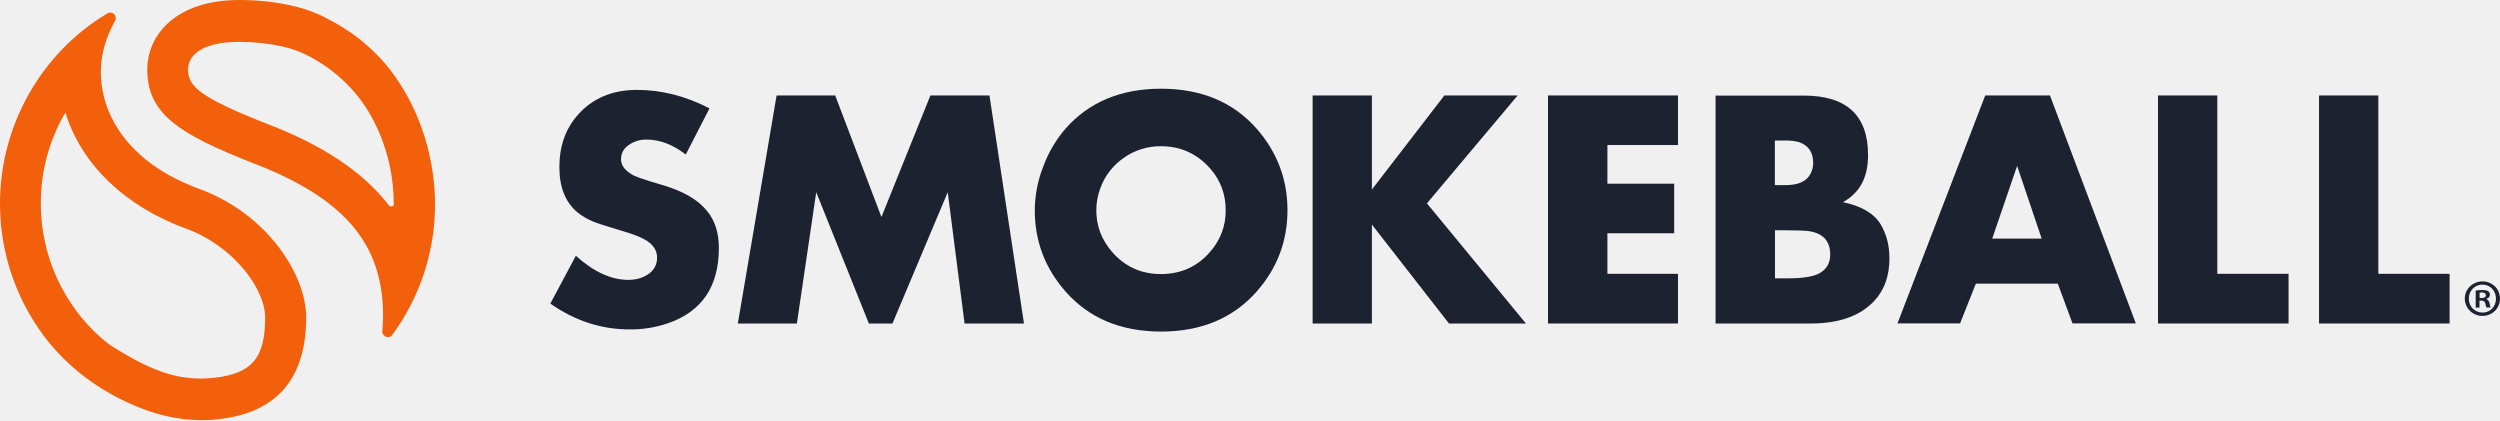
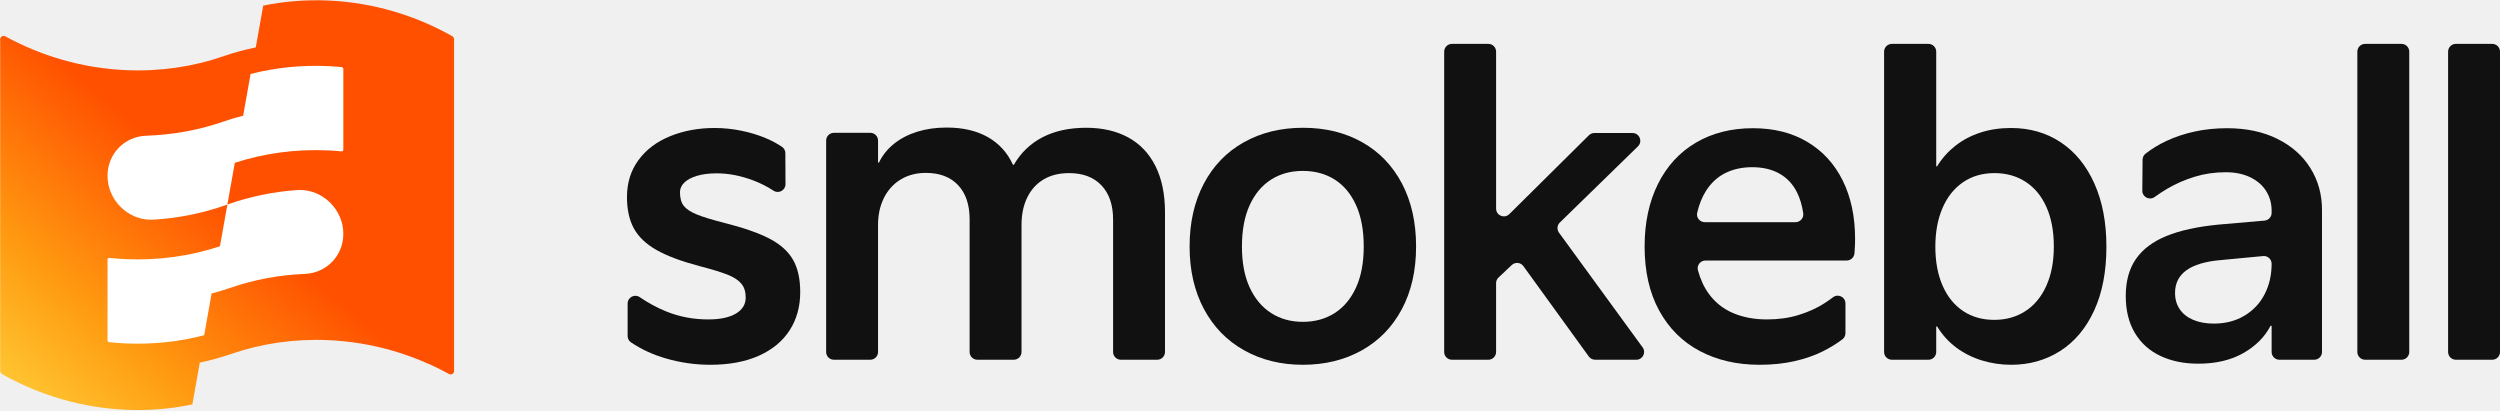
- <svg xmlns="http://www.w3.org/2000/svg" version="1.1" id="Layer_1" x="0px" y="0px" viewBox="0 0 2108.2 354.3" style="enable-background:new 0 0 2108.2 354.3;" xml:space="preserve">
-   <style type="text/css">
- 	.st0{fill:#F2600C;}
- 	.st1{fill-rule:evenodd;clip-rule:evenodd;fill:#1C2230;}
- 	.st2{fill:#1C2230;}
- </style>
-   <g>
-     <g>
-       <path class="st0" d="M168.6,159.5C94.2,132.6,75.4,76.1,89.3,35c1.8-5.6,4.4-11.4,7.7-17.4c1-1.8,0.7-4.2-0.8-5.7    s-3.8-1.8-5.5-0.7C34.8,44.4,0,105.9,0,171.5c0,37.9,11.2,74.3,32.4,105.4c19.6,28.8,48.2,51.6,82.9,65.9    c18.6,7.7,36.6,11.5,54.8,11.5c4.7,0,9.3-0.2,14-0.8c49.2-5.3,74.1-34.2,74.1-85.9C258.1,230.9,224.7,180.2,168.6,159.5     M223.6,267.9c0,34-11.3,47.3-43.3,50.7c-26.5,2.8-48.8-3.7-82.1-24.3c-4.7-2.8-8.6-5.7-12-8.6c-32.9-28.6-51.8-70.2-51.8-114.1    c0-27.3,7.1-53.6,20.8-76.8c12.9,43.2,50.2,79.4,101.8,98C196.9,207.5,223.6,243.5,223.6,267.9" />
-       <path class="st0" d="M358,115.1c-5.7-18.2-14.1-35.5-25.1-51c-10.9-15.6-27-30.7-43.1-40.5c-15.2-9.3-26.7-15.1-44.1-18.9    C231.5,1.5,216.8,0,201.9,0c-53.7,0-77.7,29.5-77.7,58.7c0,37.5,27.2,54.4,88,78.4C289.9,166.7,323,205.2,323,266    c0,4.4-0.2,8.8-0.6,13.1c-0.2,2.1,1,4.1,3,4.9c0.5,0.2,1.1,0.3,1.7,0.3c1.4,0,2.8-0.7,3.7-1.9c23.6-32.2,36.1-70.5,36.1-110.7    C366.7,152.5,363.7,133.4,358,115.1 M332.2,171.8c0,1.4-0.9,2-1.5,2.1c-0.4,0.2-1.8,0.5-2.8-0.8c-21.7-28.1-55.6-50.8-103.8-69.1    c-56.4-22.2-65.5-31.6-65.5-45.3c0-14.7,16.1-23.4,43.1-23.4c12.4,0,24.6,1.3,36.5,3.9c8.7,2,14.9,4.3,23,8.5    c22.2,11.9,40.2,29.3,51.9,50.5c12.4,22.4,18.9,47.8,18.9,73.4L332.2,171.8L332.2,171.8z" />
-     </g>
-     <g>
-       <polygon class="st1" points="2065.7,272.8 1955.6,272.8 1955.6,80.5 2005.6,80.5 2005.6,230.9 2065.7,230.9   " />
-       <polygon class="st1" points="1929.9,272.8 1819.8,272.8 1819.8,80.5 1869.8,80.5 1869.8,230.9 1929.9,230.9   " />
-       <path class="st1" d="M1728.7,80.5h-54.6l-74,192.2h52.8l13.3-33.5h69.1l12.4,33.5h53.4L1728.7,80.5L1728.7,80.5z M1680,201.2    l21-61.3l20.7,61.3H1680z" />
-       <path class="st1" d="M1585.8,189c-5.6-9.1-16.2-15.3-31.6-18.5c6.9-4,11.9-8.9,15.2-14.6c4-6.8,5.9-15.2,5.9-25.2    c0-33.4-18.1-50.1-54.2-50.1h-74.4v192.2h80.2c24.2,0,42.3-6.5,54.1-19.6c8.2-9,12.3-20.7,12.3-35.1    C1593.4,207,1590.8,197.3,1585.8,189 M1496.7,118.5h9.2c3.8-0.1,7.6,0.4,11.3,1.4c7.9,2.8,11.8,8.6,11.8,17.3    c0.1,4.6-1.5,9.1-4.5,12.6c-3.8,4.2-10,6.3-18.6,6.3h-9.2L1496.7,118.5L1496.7,118.5z M1534.7,230.2c-5,3-13.9,4.5-26.7,4.5h-11.2    v-40.5h10.3c9,0,15.3,0.3,18.9,0.8c11.6,2,17.4,8.5,17.4,19.7C1543.3,221.7,1540.5,226.9,1534.7,230.2" />
-       <polygon class="st1" points="1415,272.8 1305.4,272.8 1305.4,80.5 1415,80.5 1415,122.3 1355.5,122.3 1355.5,154.9 1411.8,154.9    1411.8,196.7 1355.5,196.7 1355.5,230.9 1415,230.9   " />
-       <polygon class="st1" points="1286.8,272.8 1221.9,272.8 1156.9,189.4 1156.9,272.8 1106.9,272.8 1106.9,80.5 1156.9,80.5    1156.9,159.8 1218,80.5 1279.8,80.5 1203.3,171.5   " />
-       <path class="st1" d="M1059.6,108.4c-19.8-22.4-46.7-33.6-80.5-33.6s-60.7,11.2-80.5,33.6c-8.2,9.5-14.6,20.4-18.9,32.2    c-4.6,11.7-7,24.1-7.1,36.7c0,26.1,8.7,49,26.1,68.7c19.8,22.4,46.6,33.6,80.4,33.6s60.6-11.2,80.5-33.6    c17.4-19.7,26.1-42.6,26.1-68.7C1085.7,151.2,1077,128.2,1059.6,108.4 M1020.6,212.2c-10.8,12.6-24.7,18.9-41.6,18.9    s-30.7-6.4-41.5-19c-8.7-10.2-13-21.8-13-34.8c0-6.4,1.2-12.7,3.4-18.6c3.7-10.4,10.7-19.4,19.9-25.7c9.1-6.4,20-9.8,31.2-9.7    c16.6,0,30.5,6.3,41.6,18.9c8.7,9.9,13,21.6,13,35.1C1033.8,190.1,1029.1,202.6,1020.6,212.2" />
-       <polygon class="st1" points="863.5,272.8 813.4,272.8 799.2,162.1 752.6,272.8 732.7,272.8 688.3,162.1 672,272.8 622.2,272.8    654.9,80.5 704.3,80.5 743.3,183 784.6,80.5 834.4,80.5   " />
-       <path class="st1" d="M606.2,209.1c0,32.5-14.3,53.6-42.9,63.5c-10.3,3.5-21.2,5.3-32.2,5.2c-24.1,0-46.4-7.3-67-21.8l21.5-40.3    c15,13.5,29.8,20.3,44.1,20.3c6.5,0,12-1.5,16.5-4.5c5-3,8.1-8.5,7.9-14.4c0-5.6-2.9-10.3-8.7-14.1c-4.3-2.8-11.6-5.7-21.9-8.6    c-12.4-3.7-20.2-6.2-23.4-7.6c-4.7-1.9-9-4.5-13-7.6c-10.2-8.4-15.4-21.2-15.4-38.3c0-17.8,5.3-32.6,15.9-44.4    c12.4-13.8,29-20.7,49.6-20.7s41.1,5.2,61.1,15.6l-20,38.9c-10.9-8.4-21.9-12.6-33-12.6c-5.1-0.1-10.1,1.3-14.4,4.1    c-4.8,3.1-7.2,7.2-7.2,12.4c0,5.2,3.2,9.5,9.4,13.1c2.8,1.7,11.3,4.6,25.4,8.7c17.7,5.2,30.3,12.5,37.8,22    C603,186.1,606.2,196.5,606.2,209.1" />
-       <path class="st2" d="M2099.3,255.8c-0.4-1.9-1.2-2.9-2.6-3.5h-0.1v-0.4h0.1c1.8-0.5,2.9-1.8,2.9-3.2c0-1.3-0.5-2.4-1.4-3.1    c-1.1-0.6-2.3-1-5-1c-2.1,0-4,0.1-5.5,0.4v14.4h3.1v-5.9h1.8c1.9,0,2.9,0.8,3.2,2.4c0.1,0.3,0.2,0.6,0.2,0.9    c0.3,1.2,0.5,2.1,0.9,2.5h3.3C2100,258.7,2099.7,257.7,2099.3,255.8L2099.3,255.8z M2092.8,251.3h-1.8v-4.5h0.1    c0.3-0.1,0.9-0.2,1.9-0.2c2.1,0,3.3,0.9,3.3,2.4S2095,251.3,2092.8,251.3L2092.8,251.3z M2099.3,255.8c-0.4-1.9-1.2-2.9-2.6-3.5    h-0.1v-0.4h0.1c1.8-0.5,2.9-1.8,2.9-3.2c0-1.3-0.5-2.4-1.4-3.1c-1.1-0.6-2.3-1-5-1c-2.1,0-4,0.1-5.5,0.4v14.4h3.1v-5.9h1.8    c1.9,0,2.9,0.8,3.2,2.4c0.1,0.3,0.2,0.6,0.2,0.9c0.3,1.2,0.5,2.1,0.9,2.5h3.3C2100,258.7,2099.7,257.7,2099.3,255.8L2099.3,255.8z     M2092.8,251.3h-1.8v-4.5h0.1c0.3-0.1,0.9-0.2,1.9-0.2c2.1,0,3.3,0.9,3.3,2.4S2095,251.3,2092.8,251.3L2092.8,251.3z     M2099.3,255.8c-0.4-1.9-1.2-2.9-2.6-3.5h-0.1v-0.4h0.1c1.8-0.5,2.9-1.8,2.9-3.2c0-1.3-0.5-2.4-1.4-3.1c-1.1-0.6-2.3-1-5-1    c-2.1,0-4,0.1-5.5,0.4v14.4h3.1v-5.9h1.8c1.9,0,2.9,0.8,3.2,2.4c0.1,0.3,0.2,0.6,0.2,0.9c0.3,1.2,0.5,2.1,0.9,2.5h3.3    C2100,258.7,2099.7,257.7,2099.3,255.8L2099.3,255.8z M2092.8,251.3h-1.8v-4.5h0.1c0.3-0.1,0.9-0.2,1.9-0.2c2.1,0,3.3,0.9,3.3,2.4    S2095,251.3,2092.8,251.3L2092.8,251.3z M2099.3,255.8c-0.4-1.9-1.2-2.9-2.6-3.5h-0.1v-0.4h0.1c1.8-0.5,2.9-1.8,2.9-3.2    c0-1.3-0.5-2.4-1.4-3.1c-1.1-0.6-2.3-1-5-1c-2.1,0-4,0.1-5.5,0.4v14.4h3.1v-5.9h1.8c1.9,0,2.9,0.8,3.2,2.4    c0.1,0.3,0.2,0.6,0.2,0.9c0.3,1.2,0.5,2.1,0.9,2.5h3.3C2100,258.7,2099.7,257.7,2099.3,255.8L2099.3,255.8z M2092.8,251.3h-1.8    v-4.5h0.1c0.3-0.1,0.9-0.2,1.9-0.2c2.1,0,3.3,0.9,3.3,2.4S2095,251.3,2092.8,251.3L2092.8,251.3z M2093.4,237.3    c-8.2,0-14.9,6.5-14.9,14.5s6.6,14.6,14.9,14.6s14.8-6.4,14.8-14.6S2101.7,237.3,2093.4,237.3z M2093.5,263.6    c-6.6,0-11.6-5.1-11.6-11.8s5-11.8,11.5-11.8s11.4,5.1,11.4,11.9S2099.8,263.6,2093.5,263.6L2093.5,263.6z M2096.8,252.3    L2096.8,252.3l-0.1-0.4h0.1c1.8-0.5,2.9-1.8,2.9-3.2c0-1.3-0.5-2.4-1.4-3.1c-1.1-0.6-2.3-1-5-1c-2.1,0-4,0.1-5.5,0.4v14.4h3.1    v-5.9h1.8c1.9,0,2.9,0.8,3.2,2.4c0.1,0.3,0.2,0.6,0.2,0.9c0.3,1.2,0.5,2.1,0.9,2.5h3.3c-0.3-0.6-0.6-1.5-1-3.5    C2098.9,253.9,2098.1,252.9,2096.8,252.3L2096.8,252.3z M2092.8,251.3h-1.8v-4.5h0.1c0.3-0.1,0.9-0.2,1.9-0.2    c2.1,0,3.3,0.9,3.3,2.4S2095,251.3,2092.8,251.3L2092.8,251.3z M2099.4,255.8c-0.4-1.9-1.2-2.9-2.6-3.5h-0.1v-0.4h0.1    c1.8-0.5,2.9-1.8,2.9-3.2c0-1.3-0.5-2.4-1.4-3.1c-1.1-0.6-2.3-1-5-1c-2.1,0-4,0.1-5.5,0.4v14.4h3.1v-5.9h1.8    c1.9,0,2.9,0.8,3.2,2.4c0.1,0.3,0.2,0.6,0.2,0.9c0.3,1.2,0.5,2.1,0.9,2.5h3.3C2100,258.7,2099.7,257.7,2099.4,255.8L2099.4,255.8z     M2092.8,251.3h-1.8v-4.5h0.1c0.3-0.1,0.9-0.2,1.9-0.2c2.1,0,3.3,0.9,3.3,2.4S2095,251.3,2092.8,251.3L2092.8,251.3z     M2099.4,255.8c-0.4-1.9-1.2-2.9-2.6-3.5h-0.1v-0.4h0.1c1.8-0.5,2.9-1.8,2.9-3.2c0-1.3-0.5-2.4-1.4-3.1c-1.1-0.6-2.3-1-5-1    c-2.1,0-4,0.1-5.5,0.4v14.4h3.1v-5.9h1.8c1.9,0,2.9,0.8,3.2,2.4c0.1,0.3,0.2,0.6,0.2,0.9c0.3,1.2,0.5,2.1,0.9,2.5h3.3    C2100,258.7,2099.7,257.7,2099.4,255.8L2099.4,255.8z M2092.8,251.3h-1.8v-4.5h0.1c0.3-0.1,0.9-0.2,1.9-0.2c2.1,0,3.3,0.9,3.3,2.4    S2095,251.3,2092.8,251.3L2092.8,251.3z M2099.4,255.8c-0.4-1.9-1.2-2.9-2.6-3.5h-0.1v-0.4h0.1c1.8-0.5,2.9-1.8,2.9-3.2    c0-1.3-0.5-2.4-1.4-3.1c-1.1-0.6-2.3-1-5-1c-2.1,0-4,0.1-5.5,0.4v14.4h3.1v-5.9h1.8c1.9,0,2.9,0.8,3.2,2.4    c0.1,0.3,0.2,0.6,0.2,0.9c0.3,1.2,0.5,2.1,0.9,2.5h3.3C2100,258.7,2099.7,257.7,2099.4,255.8L2099.4,255.8z M2092.8,251.3h-1.8    v-4.5h0.1c0.3-0.1,0.9-0.2,1.9-0.2c2.1,0,3.3,0.9,3.3,2.4S2095,251.3,2092.8,251.3L2092.8,251.3z M2099.4,255.8    c-0.4-1.9-1.2-2.9-2.6-3.5h-0.1v-0.4h0.1c1.8-0.5,2.9-1.8,2.9-3.2c0-1.3-0.5-2.4-1.4-3.1c-1.1-0.6-2.3-1-5-1c-2.1,0-4,0.1-5.5,0.4    v14.4h3.1v-5.9h1.8c1.9,0,2.9,0.8,3.2,2.4c0.1,0.3,0.2,0.6,0.2,0.9c0.3,1.2,0.5,2.1,0.9,2.5h3.3    C2100,258.7,2099.7,257.7,2099.4,255.8L2099.4,255.8z M2092.8,251.3h-1.8v-4.5h0.1c0.3-0.1,0.9-0.2,1.9-0.2c2.1,0,3.3,0.9,3.3,2.4    S2095,251.3,2092.8,251.3L2092.8,251.3z" />
-     </g>
-   </g>
+ <svg xmlns="http://www.w3.org/2000/svg" width="1600" height="263" viewBox="0 0 1600 263" fill="none" aria-label="Smokeball">
+   <path d="M290.611 25.195V237.46C290.611 239.133 288.844 240.154 287.348 239.334C264.148 226.661 237.946 218.937 210.224 217.7C188.186 216.714 167.111 219.906 147.745 226.589C141.303 228.809 134.655 230.637 127.868 232.072L123.108 258.821C109.484 261.681 95.207 262.905 80.506 262.238C51.967 260.969 25.039 252.815 1.342 239.465C0.584 239.048 0.119 238.241 0.119 237.398V25.136C0.119 23.464 1.876 22.429 3.382 23.249C26.581 35.922 52.784 43.65 80.506 44.883C102.544 45.869 123.618 42.674 142.985 35.994C149.701 33.681 156.608 31.793 163.705 30.345L168.465 3.583C181.838 0.857 195.819 -0.295 210.224 0.346C238.762 1.628 265.691 9.769 289.388 23.119C290.136 23.545 290.611 24.342 290.611 25.195Z" fill="url(#sb-logo-default-paint0_linear)" />
+   <path d="M140.773 157.608L145.524 130.909C159.44 125.947 174.509 122.748 189.955 121.647C190.608 121.598 191.248 121.575 191.888 121.575C206.953 121.575 219.736 134.319 219.736 149.658C219.736 163.61 209.042 174.72 195.135 175.291C178.553 175.98 162.279 179.046 147.473 184.2C143.517 185.56 139.5 186.768 135.414 187.837L130.666 214.546C114.76 218.693 97.869 220.563 80.361 219.781C76.843 219.628 73.349 219.355 69.89 218.988C69.286 218.93 68.825 218.407 68.825 217.816V166.136C68.825 165.483 69.371 165 70.02 165.071C73.443 165.428 76.889 165.688 80.361 165.841C101.623 166.789 121.982 163.84 140.78 157.608H140.773Z" fill="white" />
+   <path d="M150.272 104.201L145.521 130.909C130.751 136.229 114.701 139.581 98.284 140.574C97.739 140.61 97.183 140.623 96.638 140.623C81.572 140.623 68.815 127.831 68.815 112.528C68.815 98.492 79.617 87.323 93.617 86.862C110.687 86.293 127.493 83.202 142.715 77.895C146.944 76.437 151.243 75.157 155.624 74.046L160.376 47.335C176.036 43.343 192.628 41.544 209.828 42.314C212.789 42.444 215.738 42.668 218.664 42.941C219.268 42.999 219.73 43.522 219.73 44.126V95.806C219.73 96.445 219.197 96.933 218.557 96.871C215.654 96.598 212.754 96.384 209.828 96.254C188.887 95.319 168.82 98.173 150.272 104.201Z" fill="white" />
+   <path d="M454.534 233.457C445.003 233.457 435.608 232.123 426.357 229.459C418.01 227.059 410.499 223.607 403.824 219.111C402.465 218.195 401.681 216.634 401.681 214.996V194.281C401.681 190.313 406.122 187.922 409.405 190.154C414.968 193.937 420.619 196.992 426.357 199.318C434.766 202.73 443.74 204.432 453.274 204.432C460.844 204.432 466.729 203.194 470.937 200.72C475.141 198.243 477.246 194.81 477.246 190.415C477.246 186.681 476.284 183.687 474.369 181.444C472.455 179.2 469.461 177.285 465.398 175.697C461.332 174.108 455.327 172.285 447.382 170.229C435.796 167.146 426.683 163.714 420.048 159.927C413.412 156.141 408.624 151.565 405.68 146.189C402.736 140.817 401.263 134.111 401.263 126.071C401.263 117.008 403.716 109.131 408.624 102.449C413.529 95.768 420.281 90.672 428.881 87.171C437.48 83.665 446.967 81.916 457.337 81.916C463.133 81.916 468.856 82.5 474.511 83.668C480.166 84.836 485.375 86.428 490.139 88.435C494.014 90.07 497.487 91.935 500.561 94.031C501.876 94.929 502.623 96.459 502.629 98.051L502.715 117.862C502.73 121.799 498.375 124.202 495.078 122.051C490.876 119.307 486.38 117.051 481.589 115.283C473.739 112.385 466.121 110.938 458.738 110.938C453.784 110.938 449.531 111.476 445.981 112.551C442.428 113.624 439.745 115.075 437.919 116.897C436.097 118.716 435.184 120.751 435.184 122.995C435.184 126.732 435.977 129.63 437.569 131.683C439.158 133.739 441.866 135.565 445.698 137.15C449.527 138.742 455.275 140.516 462.943 142.477C475.559 145.658 485.347 149.044 492.309 152.64C499.27 156.239 504.319 160.726 507.448 166.098C510.58 171.474 512.144 178.413 512.144 186.917C512.144 196.168 509.901 204.3 505.417 211.308C500.932 218.318 494.365 223.764 485.719 227.642C477.074 231.521 466.677 233.46 454.528 233.46L454.534 233.457Z" fill="#111111" />
+   <path d="M528.734 225.257V89.971C528.734 87.224 530.962 84.998 533.707 84.998H556.981C559.729 84.998 561.954 87.227 561.954 89.971V104.062H562.513C564.757 99.391 567.981 95.374 572.185 92.006C576.393 88.64 581.344 86.071 587.045 84.295C592.746 82.521 599.007 81.633 605.832 81.633C616.205 81.633 624.989 83.665 632.187 87.731C639.384 91.797 644.757 97.71 648.309 105.464H648.869C653.353 97.71 659.499 91.818 667.303 87.801C675.103 83.784 684.381 81.771 695.129 81.771C705.502 81.771 714.473 83.827 722.042 87.943C729.615 92.055 735.433 98.177 739.499 106.306C743.562 114.438 745.597 124.301 745.597 135.887V225.257C745.597 228.005 743.368 230.23 740.624 230.23H717.346C714.599 230.23 712.374 228.002 712.374 225.257V140.509C712.374 131.166 709.896 123.876 704.942 118.642C699.988 113.412 693.073 110.79 684.194 110.79C677.838 110.79 672.395 112.148 667.862 114.856C663.326 117.567 659.847 121.424 657.419 126.421C654.988 131.421 653.774 137.239 653.774 143.878V225.257C653.774 228.005 651.546 230.23 648.801 230.23H625.524C622.776 230.23 620.551 228.002 620.551 225.257V140.23C620.551 130.979 618.098 123.738 613.19 118.501C608.282 113.27 601.391 110.652 592.513 110.652C586.437 110.652 581.089 112.053 576.46 114.856C571.832 117.659 568.258 121.587 565.734 126.633C563.211 131.68 561.948 137.427 561.948 143.878V225.257C561.948 228.005 559.72 230.23 556.975 230.23H533.701C530.953 230.23 528.728 228.002 528.728 225.257H528.734Z" fill="#111111" />
+   <path d="M833.818 233.457C819.8 233.457 807.276 230.375 796.249 224.203C785.219 218.035 776.644 209.227 770.525 197.779C764.403 186.333 761.342 172.992 761.342 157.757C761.342 142.523 764.357 129.16 770.384 117.662C776.414 106.168 784.939 97.317 795.969 91.099C806.997 84.885 819.662 81.778 833.959 81.778C848.256 81.778 860.873 84.86 871.808 91.031C882.743 97.2 891.225 106.008 897.255 117.456C903.279 128.904 906.294 142.338 906.294 157.76C906.294 173.182 903.233 186.591 897.114 197.994C890.991 209.396 882.438 218.158 871.46 224.277C860.476 230.396 847.931 233.457 833.818 233.457ZM833.818 205.978C841.48 205.978 848.235 204.131 854.077 200.44C859.917 196.749 864.496 191.306 867.815 184.108C871.131 176.91 872.791 168.127 872.791 157.751C872.791 147.375 871.153 138.57 867.883 131.326C864.61 124.085 860.052 118.618 854.213 114.927C848.373 111.236 841.572 109.386 833.815 109.386C826.058 109.386 819.256 111.257 813.417 114.994C807.574 118.732 803.02 124.202 799.75 131.394C796.476 138.595 794.841 147.375 794.841 157.751C794.841 168.127 796.498 176.886 799.817 184.034C803.133 191.183 807.713 196.629 813.555 200.369C819.394 204.107 826.147 205.975 833.812 205.975L833.818 205.978Z" fill="#111111" />
+   <path d="M924.278 225.258V33.056C924.278 30.308 926.506 28.083 929.25 28.083H952.528C955.276 28.083 957.501 30.311 957.501 33.056V133.49C957.501 137.91 962.836 140.135 965.974 137.024L1016.89 86.578C1017.82 85.656 1019.08 85.137 1020.39 85.137H1044.81C1049.27 85.137 1051.47 90.558 1048.28 93.672L998.296 142.409C996.526 144.136 996.293 146.902 997.749 148.9L1051.28 222.329C1053.67 225.614 1051.32 230.23 1047.26 230.23H1020.88C1019.28 230.23 1017.79 229.465 1016.85 228.174L974.973 170.327C973.215 167.899 969.72 167.567 967.535 169.62L959.062 177.59C958.063 178.53 957.495 179.839 957.495 181.213V225.261C957.495 228.008 955.266 230.233 952.522 230.233H929.244C926.497 230.233 924.271 228.005 924.271 225.261L924.278 225.258Z" fill="#111111" />
+   <path d="M1126.15 233.457C1111.66 233.457 1098.88 230.513 1087.81 224.625C1076.73 218.736 1068.08 210.115 1061.87 198.759C1055.66 187.406 1052.55 173.736 1052.55 157.754C1052.55 142.523 1055.4 129.181 1061.1 117.733C1066.8 106.285 1074.89 97.474 1085.36 91.308C1095.82 85.137 1108.02 82.054 1121.94 82.054C1135.3 82.054 1146.89 84.977 1156.71 90.817C1166.52 96.659 1174.07 104.905 1179.35 115.56C1184.63 126.212 1187.26 138.69 1187.26 152.991C1187.26 154.951 1187.19 157.054 1187.05 159.3C1187 160.216 1186.93 161.172 1186.85 162.165C1186.64 164.74 1184.47 166.729 1181.89 166.729H1091.51C1088.28 166.729 1085.84 169.799 1086.67 172.924C1088.22 178.721 1090.51 183.712 1093.54 187.895C1097.61 193.504 1102.82 197.662 1109.18 200.373C1115.53 203.083 1122.77 204.436 1130.9 204.436C1138.29 204.436 1145.07 203.477 1151.23 201.562C1157.4 199.647 1162.84 197.17 1167.57 194.131C1169.46 192.911 1171.32 191.611 1173.15 190.234C1176.42 187.769 1181.09 190.105 1181.09 194.198V213.182C1181.09 214.738 1180.39 216.228 1179.15 217.162C1175.36 220.008 1171.19 222.565 1166.65 224.834C1161.32 227.498 1155.27 229.603 1148.5 231.143C1141.72 232.686 1134.27 233.457 1126.14 233.457H1126.15ZM1149.12 142.194C1152.13 142.194 1154.49 139.511 1154.07 136.527C1153.36 131.517 1152.04 127.076 1150.12 123.201C1147.51 117.917 1143.77 113.901 1138.91 111.144C1134.05 108.387 1128.21 107.007 1121.39 107.007C1114.93 107.007 1109.19 108.267 1104.14 110.79C1099.1 113.314 1094.93 117.192 1091.67 122.429C1089.26 126.277 1087.44 130.856 1086.2 136.164C1085.47 139.247 1087.9 142.191 1091.07 142.191H1149.13L1149.12 142.194Z" fill="#111111" />
+   <path d="M1287.12 233.457C1280.67 233.457 1274.41 232.523 1268.34 230.654C1262.26 228.783 1256.79 226.029 1251.93 222.384C1247.07 218.736 1243.01 214.252 1239.74 208.926H1239.18V225.261C1239.18 228.008 1236.95 230.233 1234.21 230.233H1210.79C1208.04 230.233 1205.82 228.005 1205.82 225.261V33.056C1205.82 30.308 1208.05 28.083 1210.79 28.083H1234.21C1236.95 28.083 1239.18 30.311 1239.18 33.056V106.448H1239.74C1242.82 101.398 1246.7 97.034 1251.37 93.34C1256.05 89.649 1261.4 86.821 1267.43 84.857C1273.45 82.896 1279.97 81.916 1286.99 81.916C1299.13 81.916 1309.81 84.999 1319.02 91.167C1328.22 97.338 1335.37 106.146 1340.46 117.592C1345.56 129.04 1348.1 142.473 1348.1 157.896C1348.1 173.785 1345.48 187.409 1340.25 198.762C1335.02 210.115 1327.78 218.736 1318.52 224.627C1309.27 230.513 1298.81 233.46 1287.12 233.46L1287.12 233.457ZM1276.33 204.715C1283.8 204.715 1290.41 202.871 1296.16 199.177C1301.91 195.486 1306.4 190.089 1309.62 182.987C1312.84 175.884 1314.45 167.472 1314.45 157.751C1314.45 148.03 1312.89 139.643 1309.76 132.59C1306.63 125.536 1302.19 120.136 1296.44 116.396C1290.69 112.656 1284.03 110.787 1276.46 110.787C1268.71 110.787 1261.98 112.751 1256.28 116.676C1250.58 120.6 1246.21 126.114 1243.17 133.217C1240.13 140.319 1238.62 148.546 1238.62 157.886C1238.62 167.42 1240.16 175.718 1243.24 182.771C1246.32 189.831 1250.69 195.246 1256.35 199.033C1262 202.819 1268.66 204.709 1276.32 204.709L1276.33 204.715Z" fill="#111111" />
+   <path d="M1406.88 232.754C1397.72 232.754 1389.64 231.094 1382.63 227.778C1375.62 224.462 1370.18 219.554 1366.3 213.06C1362.42 206.566 1360.48 198.692 1360.48 189.438C1360.48 179.904 1362.65 172.009 1367 165.745C1371.34 159.482 1377.86 154.58 1386.55 151.027C1395.25 147.474 1406.36 145.046 1419.92 143.737L1449.3 141.186C1451.87 140.962 1453.84 138.81 1453.84 136.232V134.766C1453.84 130.186 1452.67 126.025 1450.34 122.288C1448 118.554 1444.61 115.606 1440.17 113.455C1435.73 111.307 1430.48 110.231 1424.4 110.231C1417.48 110.231 1410.9 111.193 1404.64 113.108C1398.37 115.022 1392.53 117.57 1387.11 120.748C1384.38 122.346 1381.67 124.123 1378.96 126.077C1375.66 128.465 1371.05 126.099 1371.08 122.023L1371.25 102.237C1371.26 100.734 1371.93 99.29 1373.12 98.368C1377.21 95.184 1381.69 92.458 1386.55 90.19C1392.16 87.571 1398.21 85.564 1404.7 84.16C1411.2 82.758 1418.09 82.054 1425.38 82.054C1437.62 82.054 1448.32 84.323 1457.48 88.856C1466.64 93.389 1473.7 99.628 1478.65 107.573C1483.61 115.517 1486.08 124.442 1486.08 134.348V225.261C1486.08 228.008 1483.85 230.233 1481.11 230.233H1458.81C1456.07 230.233 1453.84 228.005 1453.84 225.261V208.505H1453.14C1449.49 215.607 1443.7 221.428 1435.76 225.958C1427.81 230.492 1418.19 232.76 1406.88 232.76L1406.88 232.754ZM1416.83 207.1C1424.31 207.1 1430.88 205.398 1436.53 201.983C1442.18 198.575 1446.48 193.974 1449.43 188.175C1452.37 182.381 1453.84 175.933 1453.84 168.831C1453.84 165.899 1451.32 163.603 1448.4 163.88L1421.32 166.446C1411.51 167.291 1404.17 169.461 1399.31 172.964C1394.45 176.468 1392.03 181.306 1392.03 187.474C1392.03 191.494 1393.03 194.973 1395.04 197.917C1397.05 200.858 1399.92 203.126 1403.66 204.715C1407.4 206.307 1411.79 207.1 1416.84 207.1H1416.83Z" fill="#111111" />
+   <path d="M1536.95 230.233H1513.67C1510.92 230.233 1508.7 228.005 1508.7 225.261V33.056C1508.7 30.308 1510.92 28.083 1513.67 28.083H1536.95C1539.69 28.083 1541.92 30.311 1541.92 33.056V225.261C1541.92 228.008 1539.69 230.233 1536.95 230.233Z" fill="#111111" />
+   <path d="M1595.03 230.233H1571.75C1569 230.233 1566.78 228.005 1566.78 225.261V33.056C1566.78 30.308 1569.01 28.083 1571.75 28.083H1595.03C1597.77 28.083 1600 30.311 1600 33.056V225.261C1600 228.008 1597.77 230.233 1595.03 230.233Z" fill="#111111" />
+   <defs>
+     <linearGradient id="sb-logo-default-paint0_linear" x1="-25.864" y1="340.514" x2="245.763" y2="24.78" gradientUnits="userSpaceOnUse">
+       <stop offset="0.227" stop-color="#FFC431" />
+       <stop offset="0.385" stop-color="#FF9C11" />
+       <stop offset="0.653" stop-color="#FF5000" />
+     </linearGradient>
+   </defs>
</svg>
